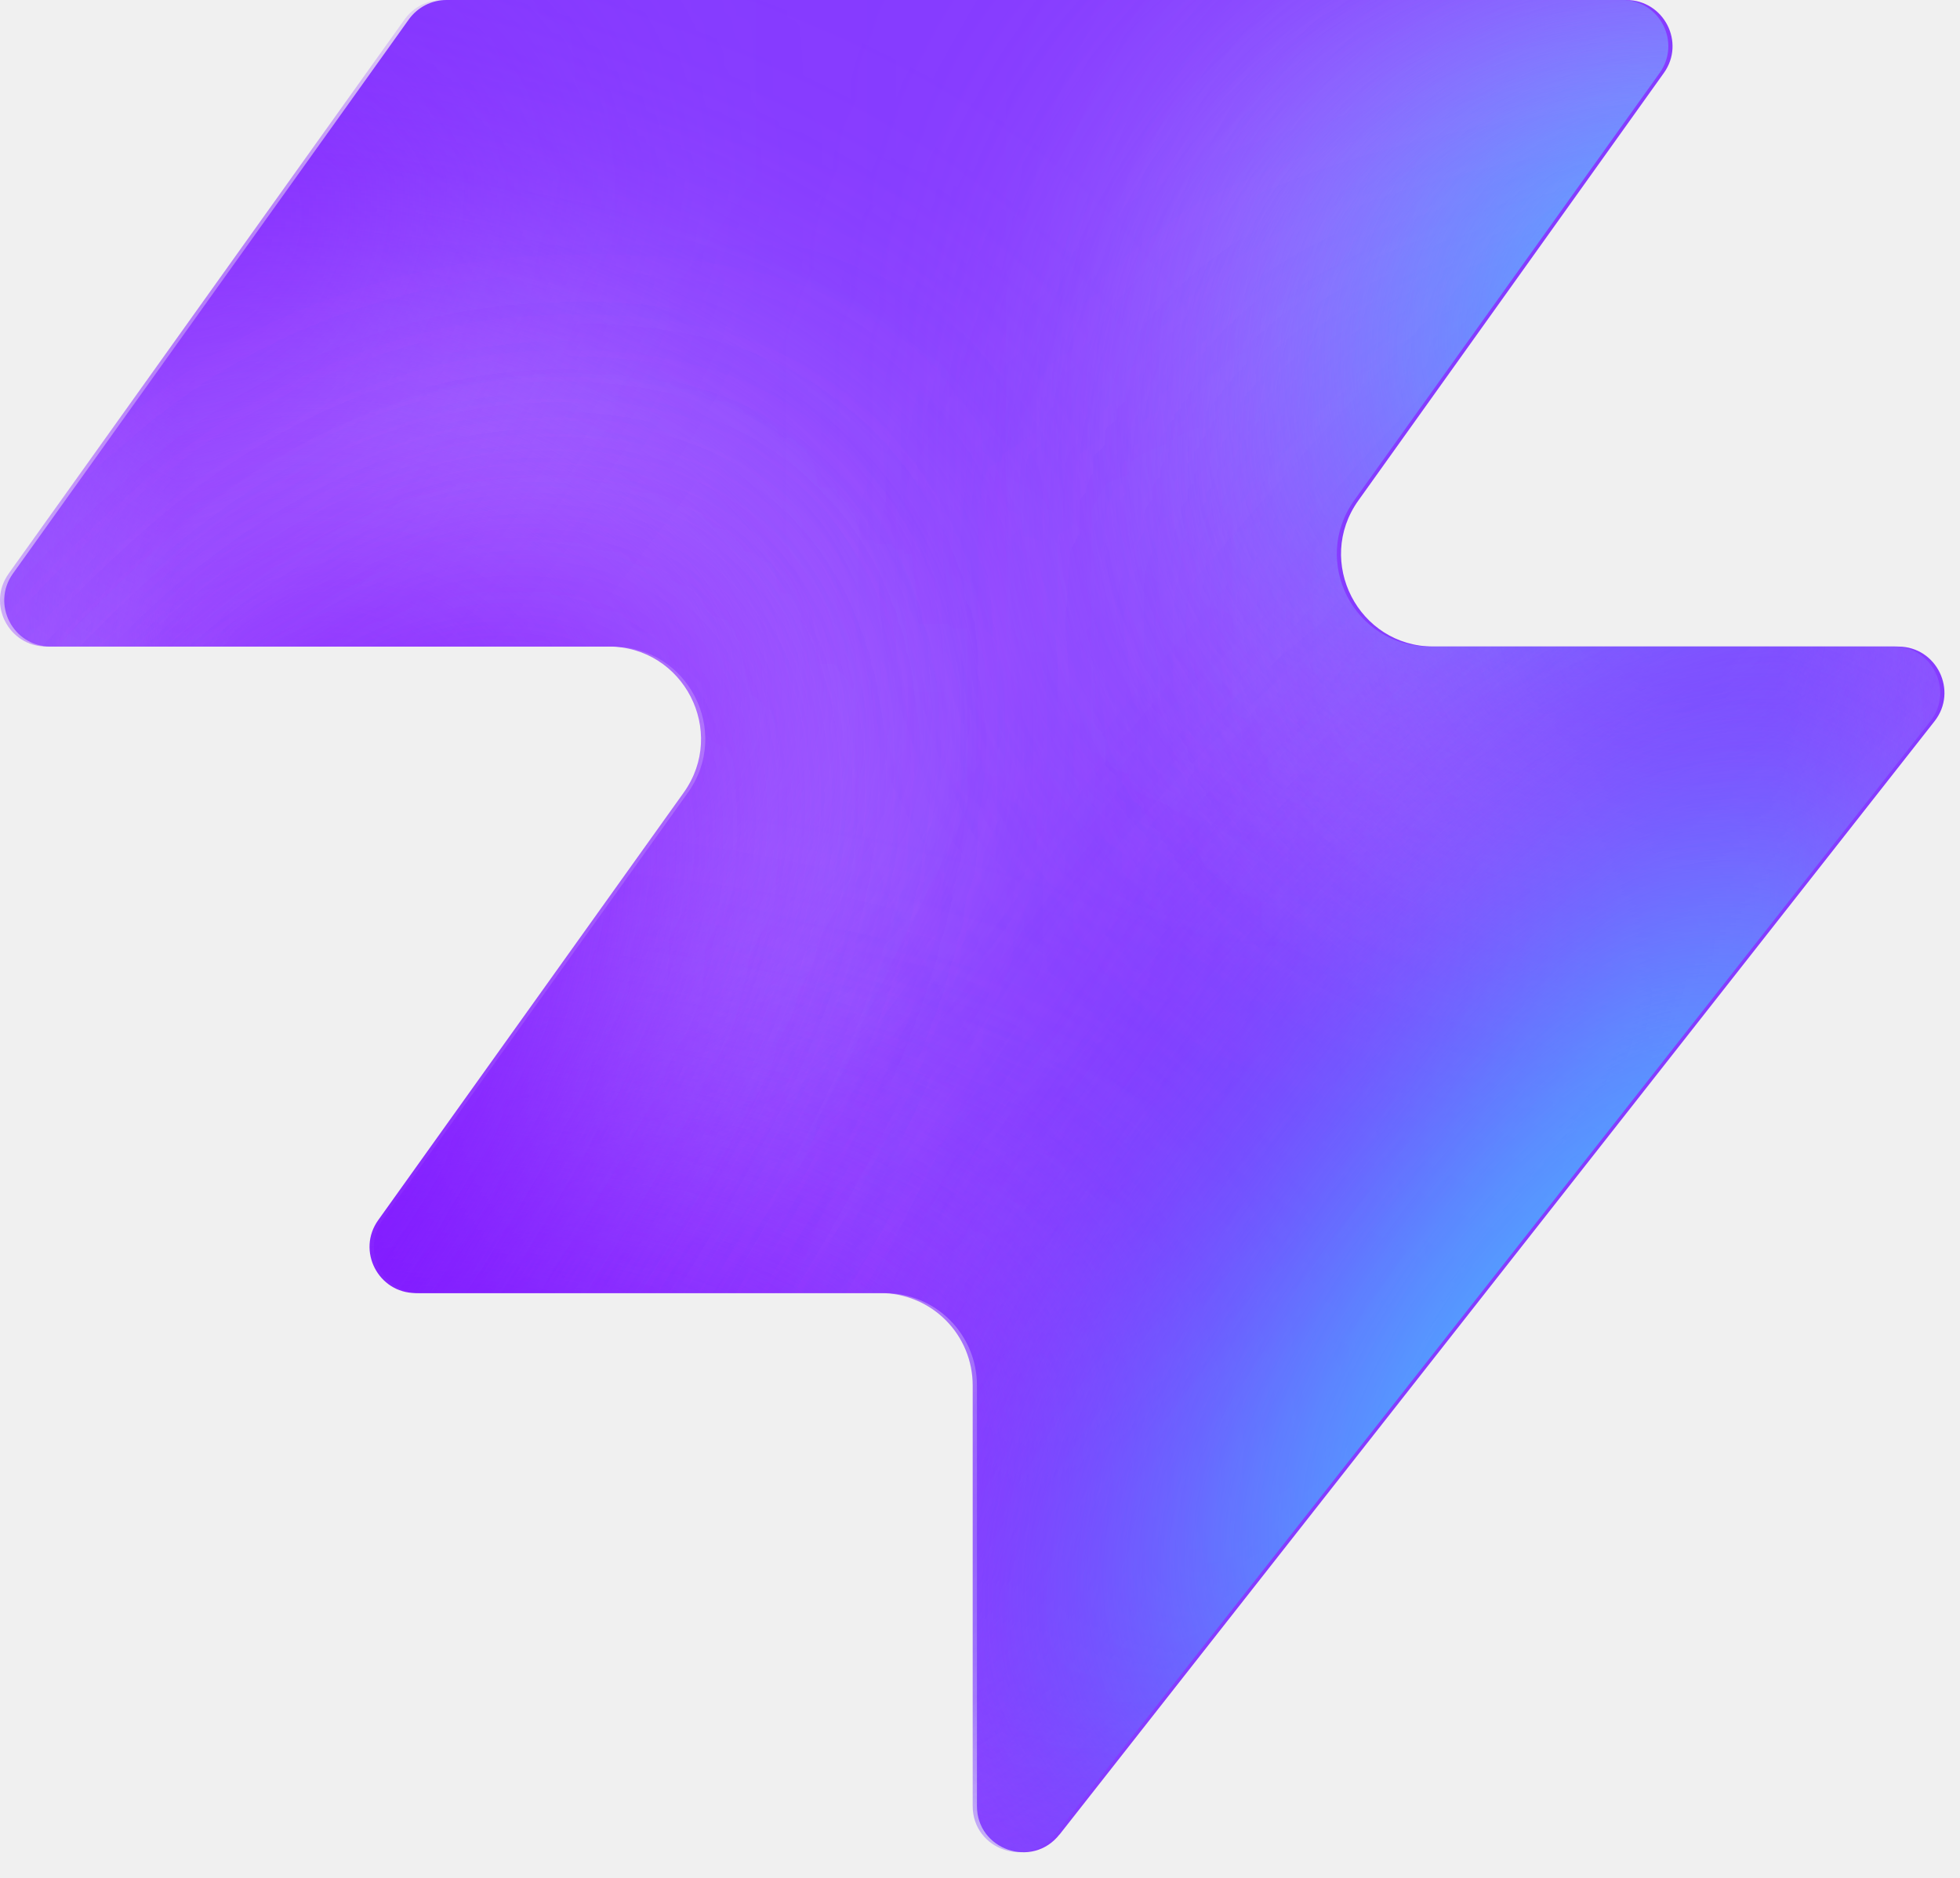
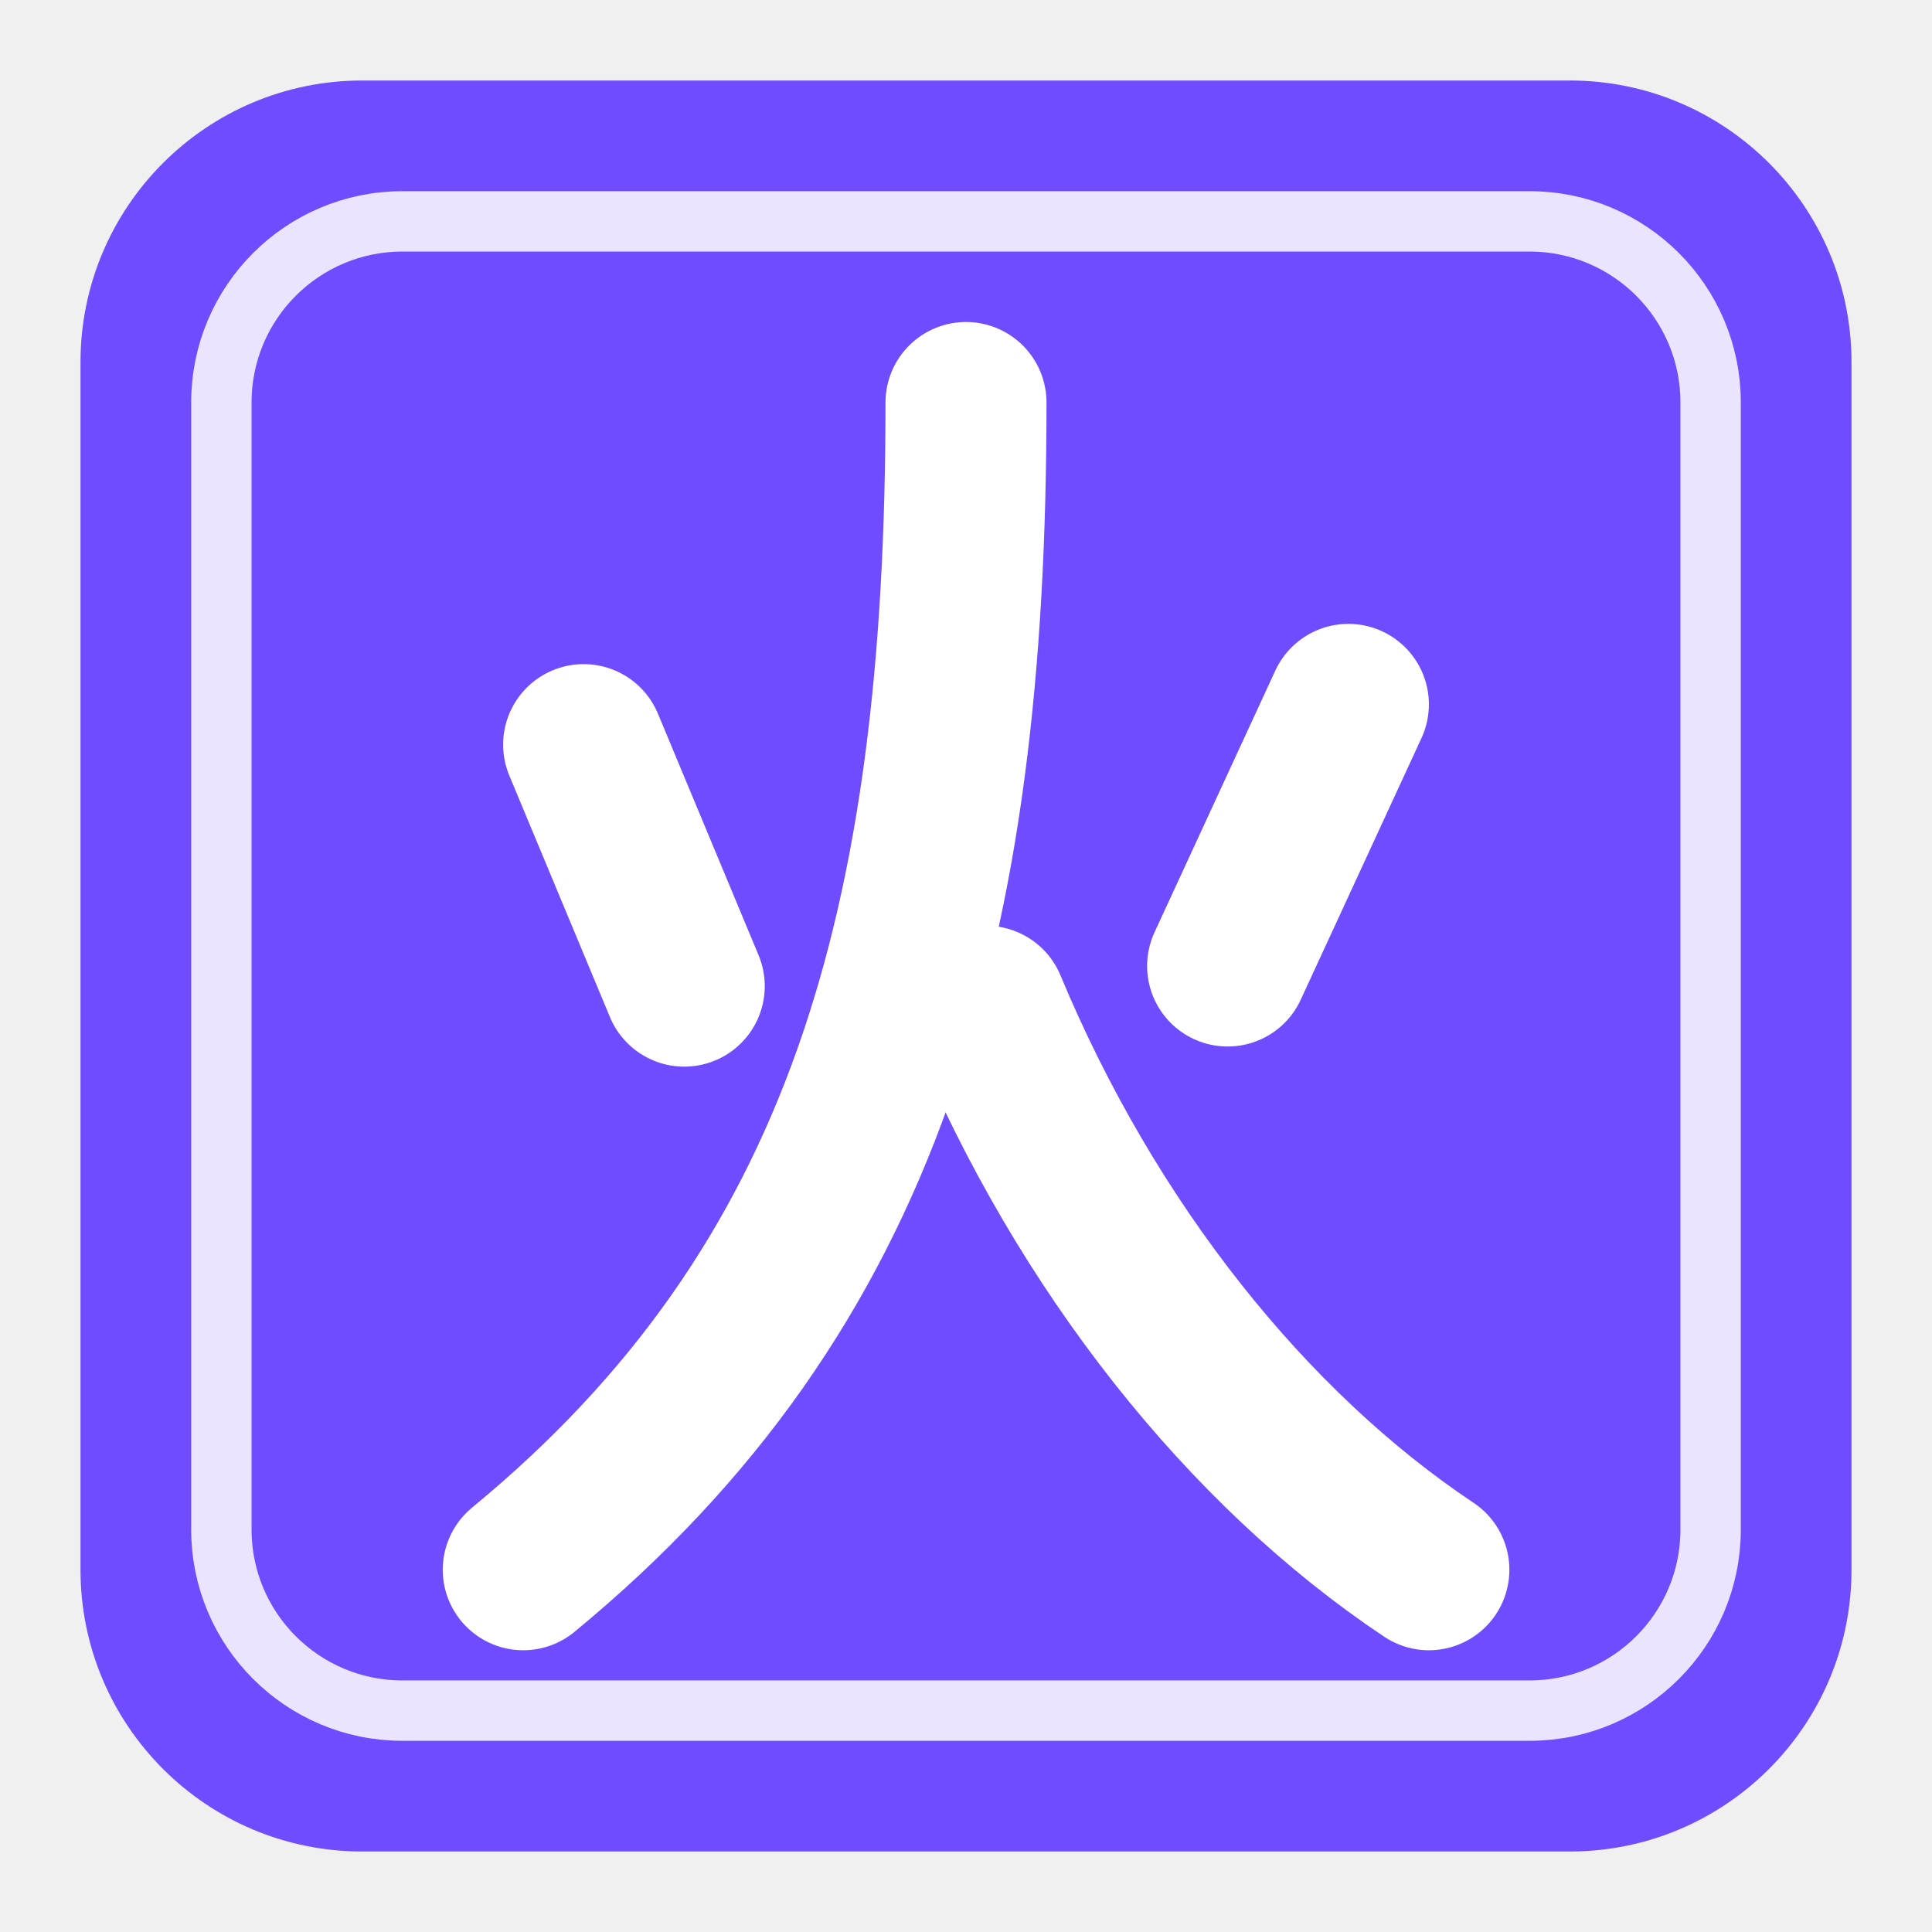
- <svg xmlns="http://www.w3.org/2000/svg" width="48" height="46" fill="none" viewBox="0 0 48 46">
-   <path fill="#863bff" d="M25.946 44.938c-.664.845-2.021.375-2.021-.698V33.937a2.26 2.26 0 0 0-2.262-2.262H10.287c-.92 0-1.456-1.04-.92-1.788l7.48-10.471c1.07-1.497 0-3.578-1.842-3.578H1.237c-.92 0-1.456-1.04-.92-1.788L10.013.474c.214-.297.556-.474.92-.474h28.894c.92 0 1.456 1.04.92 1.788l-7.48 10.471c-1.07 1.498 0 3.579 1.842 3.579h11.377c.943 0 1.473 1.088.89 1.83L25.947 44.94z" style="fill:#863bff;fill:color(display-p3 .525 .23 1);fill-opacity:1" />
-   <mask id="a" width="48" height="46" x="0" y="0" maskUnits="userSpaceOnUse" style="mask-type:alpha">
-     <path fill="#000" d="M25.842 44.938c-.664.844-2.021.375-2.021-.698V33.937a2.26 2.26 0 0 0-2.262-2.262H10.183c-.92 0-1.456-1.04-.92-1.788l7.48-10.471c1.07-1.498 0-3.579-1.842-3.579H1.133c-.92 0-1.456-1.04-.92-1.787L9.91.473c.214-.297.556-.474.92-.474h28.894c.92 0 1.456 1.04.92 1.788l-7.48 10.471c-1.07 1.498 0 3.578 1.842 3.578h11.377c.943 0 1.473 1.088.89 1.832L25.843 44.94z" style="fill:#000;fill-opacity:1" />
-   </mask>
-   <g mask="url(#a)">
-     <g filter="url(#b)">
-       <ellipse cx="5.508" cy="14.704" fill="#ede6ff" rx="5.508" ry="14.704" style="fill:#ede6ff;fill:color(display-p3 .927 .903 1);fill-opacity:1" transform="matrix(.00324 1 1 -.00324 -4.47 31.516)" />
-     </g>
-     <g filter="url(#c)">
-       <ellipse cx="10.399" cy="29.851" fill="#ede6ff" rx="10.399" ry="29.851" style="fill:#ede6ff;fill:color(display-p3 .927 .903 1);fill-opacity:1" transform="matrix(.00324 1 1 -.00324 -39.328 7.883)" />
-     </g>
-     <g filter="url(#d)">
-       <ellipse cx="5.508" cy="30.487" fill="#7e14ff" rx="5.508" ry="30.487" style="fill:#7e14ff;fill:color(display-p3 .492 .077 1);fill-opacity:1" transform="rotate(89.814 -25.913 -14.639)scale(1 -1)" />
-     </g>
-     <g filter="url(#e)">
-       <ellipse cx="5.508" cy="30.599" fill="#7e14ff" rx="5.508" ry="30.599" style="fill:#7e14ff;fill:color(display-p3 .492 .077 1);fill-opacity:1" transform="rotate(89.814 -32.644 -3.334)scale(1 -1)" />
-     </g>
-     <g filter="url(#f)">
-       <ellipse cx="5.508" cy="30.599" fill="#7e14ff" rx="5.508" ry="30.599" style="fill:#7e14ff;fill:color(display-p3 .492 .077 1);fill-opacity:1" transform="matrix(.00324 1 1 -.00324 -34.34 30.47)" />
-     </g>
-     <g filter="url(#g)">
-       <ellipse cx="14.072" cy="22.078" fill="#ede6ff" rx="14.072" ry="22.078" style="fill:#ede6ff;fill:color(display-p3 .927 .903 1);fill-opacity:1" transform="rotate(93.35 24.506 48.493)scale(-1 1)" />
-     </g>
-     <g filter="url(#h)">
-       <ellipse cx="3.47" cy="21.501" fill="#7e14ff" rx="3.47" ry="21.501" style="fill:#7e14ff;fill:color(display-p3 .492 .077 1);fill-opacity:1" transform="rotate(89.009 28.708 47.59)scale(-1 1)" />
-     </g>
-     <g filter="url(#i)">
-       <ellipse cx="3.47" cy="21.501" fill="#7e14ff" rx="3.47" ry="21.501" style="fill:#7e14ff;fill:color(display-p3 .492 .077 1);fill-opacity:1" transform="rotate(89.009 28.708 47.59)scale(-1 1)" />
-     </g>
-     <g filter="url(#j)">
-       <ellipse cx=".387" cy="8.972" fill="#7e14ff" rx="4.407" ry="29.108" style="fill:#7e14ff;fill:color(display-p3 .492 .077 1);fill-opacity:1" transform="rotate(39.51 .387 8.972)" />
-     </g>
-     <g filter="url(#k)">
-       <ellipse cx="47.523" cy="-6.092" fill="#7e14ff" rx="4.407" ry="29.108" style="fill:#7e14ff;fill:color(display-p3 .492 .077 1);fill-opacity:1" transform="rotate(37.892 47.523 -6.092)" />
-     </g>
-     <g filter="url(#l)">
-       <ellipse cx="41.412" cy="6.333" fill="#47bfff" rx="5.971" ry="9.665" style="fill:#47bfff;fill:color(display-p3 .28 .748 1);fill-opacity:1" transform="rotate(37.892 41.412 6.333)" />
-     </g>
-     <g filter="url(#m)">
-       <ellipse cx="-1.879" cy="38.332" fill="#7e14ff" rx="4.407" ry="29.108" style="fill:#7e14ff;fill:color(display-p3 .492 .077 1);fill-opacity:1" transform="rotate(37.892 -1.88 38.332)" />
-     </g>
-     <g filter="url(#n)">
-       <ellipse cx="-1.879" cy="38.332" fill="#7e14ff" rx="4.407" ry="29.108" style="fill:#7e14ff;fill:color(display-p3 .492 .077 1);fill-opacity:1" transform="rotate(37.892 -1.88 38.332)" />
-     </g>
-     <g filter="url(#o)">
-       <ellipse cx="35.651" cy="29.907" fill="#7e14ff" rx="4.407" ry="29.108" style="fill:#7e14ff;fill:color(display-p3 .492 .077 1);fill-opacity:1" transform="rotate(37.892 35.651 29.907)" />
-     </g>
-     <g filter="url(#p)">
-       <ellipse cx="38.418" cy="32.4" fill="#47bfff" rx="5.971" ry="15.297" style="fill:#47bfff;fill:color(display-p3 .28 .748 1);fill-opacity:1" transform="rotate(37.892 38.418 32.4)" />
-     </g>
+ <svg xmlns="http://www.w3.org/2000/svg" width="48" height="48" viewBox="0 0 48 48" fill="none">
+   <rect x="2" y="2" width="44" height="44" rx="7" fill="#6f4cff" />
+   <rect x="5.5" y="5.5" width="37" height="37" rx="4.5" stroke="#fff" stroke-opacity=".85" stroke-width="1.5" />
+   <g stroke="#fff" stroke-width="4" stroke-linecap="round" stroke-linejoin="round">
+     <path d="M14.5 18.5l2.5 6" />
+     <path d="M33.5 17.5l-3 6.5" />
+     <path d="M24 10c0 13-2.5 22-11 29" />
+     <path d="M24.5 25c2.5 6 6.5 11 11 14" />
  </g>
-   <defs>
-     <filter id="b" width="60.045" height="41.654" x="-19.77" y="16.149" color-interpolation-filters="sRGB" filterUnits="userSpaceOnUse">
-       <feFlood flood-opacity="0" result="BackgroundImageFix" />
-       <feBlend in="SourceGraphic" in2="BackgroundImageFix" result="shape" />
-       <feGaussianBlur result="effect1_foregroundBlur_2002_17158" stdDeviation="7.659" />
-     </filter>
-     <filter id="c" width="90.34" height="51.437" x="-54.613" y="-7.533" color-interpolation-filters="sRGB" filterUnits="userSpaceOnUse">
-       <feFlood flood-opacity="0" result="BackgroundImageFix" />
-       <feBlend in="SourceGraphic" in2="BackgroundImageFix" result="shape" />
-       <feGaussianBlur result="effect1_foregroundBlur_2002_17158" stdDeviation="7.659" />
-     </filter>
-     <filter id="d" width="79.355" height="29.4" x="-49.64" y="2.03" color-interpolation-filters="sRGB" filterUnits="userSpaceOnUse">
-       <feFlood flood-opacity="0" result="BackgroundImageFix" />
-       <feBlend in="SourceGraphic" in2="BackgroundImageFix" result="shape" />
-       <feGaussianBlur result="effect1_foregroundBlur_2002_17158" stdDeviation="4.596" />
-     </filter>
-     <filter id="e" width="79.579" height="29.4" x="-45.045" y="20.029" color-interpolation-filters="sRGB" filterUnits="userSpaceOnUse">
-       <feFlood flood-opacity="0" result="BackgroundImageFix" />
-       <feBlend in="SourceGraphic" in2="BackgroundImageFix" result="shape" />
-       <feGaussianBlur result="effect1_foregroundBlur_2002_17158" stdDeviation="4.596" />
-     </filter>
-     <filter id="f" width="79.579" height="29.4" x="-43.513" y="21.178" color-interpolation-filters="sRGB" filterUnits="userSpaceOnUse">
-       <feFlood flood-opacity="0" result="BackgroundImageFix" />
-       <feBlend in="SourceGraphic" in2="BackgroundImageFix" result="shape" />
-       <feGaussianBlur result="effect1_foregroundBlur_2002_17158" stdDeviation="4.596" />
-     </filter>
-     <filter id="g" width="74.749" height="58.852" x="15.756" y="-17.901" color-interpolation-filters="sRGB" filterUnits="userSpaceOnUse">
-       <feFlood flood-opacity="0" result="BackgroundImageFix" />
-       <feBlend in="SourceGraphic" in2="BackgroundImageFix" result="shape" />
-       <feGaussianBlur result="effect1_foregroundBlur_2002_17158" stdDeviation="7.659" />
-     </filter>
-     <filter id="h" width="61.377" height="25.362" x="23.548" y="2.284" color-interpolation-filters="sRGB" filterUnits="userSpaceOnUse">
-       <feFlood flood-opacity="0" result="BackgroundImageFix" />
-       <feBlend in="SourceGraphic" in2="BackgroundImageFix" result="shape" />
-       <feGaussianBlur result="effect1_foregroundBlur_2002_17158" stdDeviation="4.596" />
-     </filter>
-     <filter id="i" width="61.377" height="25.362" x="23.548" y="2.284" color-interpolation-filters="sRGB" filterUnits="userSpaceOnUse">
-       <feFlood flood-opacity="0" result="BackgroundImageFix" />
-       <feBlend in="SourceGraphic" in2="BackgroundImageFix" result="shape" />
-       <feGaussianBlur result="effect1_foregroundBlur_2002_17158" stdDeviation="4.596" />
-     </filter>
-     <filter id="j" width="56.045" height="63.649" x="-27.636" y="-22.853" color-interpolation-filters="sRGB" filterUnits="userSpaceOnUse">
-       <feFlood flood-opacity="0" result="BackgroundImageFix" />
-       <feBlend in="SourceGraphic" in2="BackgroundImageFix" result="shape" />
-       <feGaussianBlur result="effect1_foregroundBlur_2002_17158" stdDeviation="4.596" />
-     </filter>
-     <filter id="k" width="54.814" height="64.646" x="20.116" y="-38.415" color-interpolation-filters="sRGB" filterUnits="userSpaceOnUse">
-       <feFlood flood-opacity="0" result="BackgroundImageFix" />
-       <feBlend in="SourceGraphic" in2="BackgroundImageFix" result="shape" />
-       <feGaussianBlur result="effect1_foregroundBlur_2002_17158" stdDeviation="4.596" />
-     </filter>
-     <filter id="l" width="33.541" height="35.313" x="24.641" y="-11.323" color-interpolation-filters="sRGB" filterUnits="userSpaceOnUse">
-       <feFlood flood-opacity="0" result="BackgroundImageFix" />
-       <feBlend in="SourceGraphic" in2="BackgroundImageFix" result="shape" />
-       <feGaussianBlur result="effect1_foregroundBlur_2002_17158" stdDeviation="4.596" />
-     </filter>
-     <filter id="m" width="54.814" height="64.646" x="-29.286" y="6.009" color-interpolation-filters="sRGB" filterUnits="userSpaceOnUse">
-       <feFlood flood-opacity="0" result="BackgroundImageFix" />
-       <feBlend in="SourceGraphic" in2="BackgroundImageFix" result="shape" />
-       <feGaussianBlur result="effect1_foregroundBlur_2002_17158" stdDeviation="4.596" />
-     </filter>
-     <filter id="n" width="54.814" height="64.646" x="-29.286" y="6.009" color-interpolation-filters="sRGB" filterUnits="userSpaceOnUse">
-       <feFlood flood-opacity="0" result="BackgroundImageFix" />
-       <feBlend in="SourceGraphic" in2="BackgroundImageFix" result="shape" />
-       <feGaussianBlur result="effect1_foregroundBlur_2002_17158" stdDeviation="4.596" />
-     </filter>
-     <filter id="o" width="54.814" height="64.646" x="8.244" y="-2.416" color-interpolation-filters="sRGB" filterUnits="userSpaceOnUse">
-       <feFlood flood-opacity="0" result="BackgroundImageFix" />
-       <feBlend in="SourceGraphic" in2="BackgroundImageFix" result="shape" />
-       <feGaussianBlur result="effect1_foregroundBlur_2002_17158" stdDeviation="4.596" />
-     </filter>
-     <filter id="p" width="39.409" height="43.623" x="18.713" y="10.588" color-interpolation-filters="sRGB" filterUnits="userSpaceOnUse">
-       <feFlood flood-opacity="0" result="BackgroundImageFix" />
-       <feBlend in="SourceGraphic" in2="BackgroundImageFix" result="shape" />
-       <feGaussianBlur result="effect1_foregroundBlur_2002_17158" stdDeviation="4.596" />
-     </filter>
-   </defs>
</svg>
